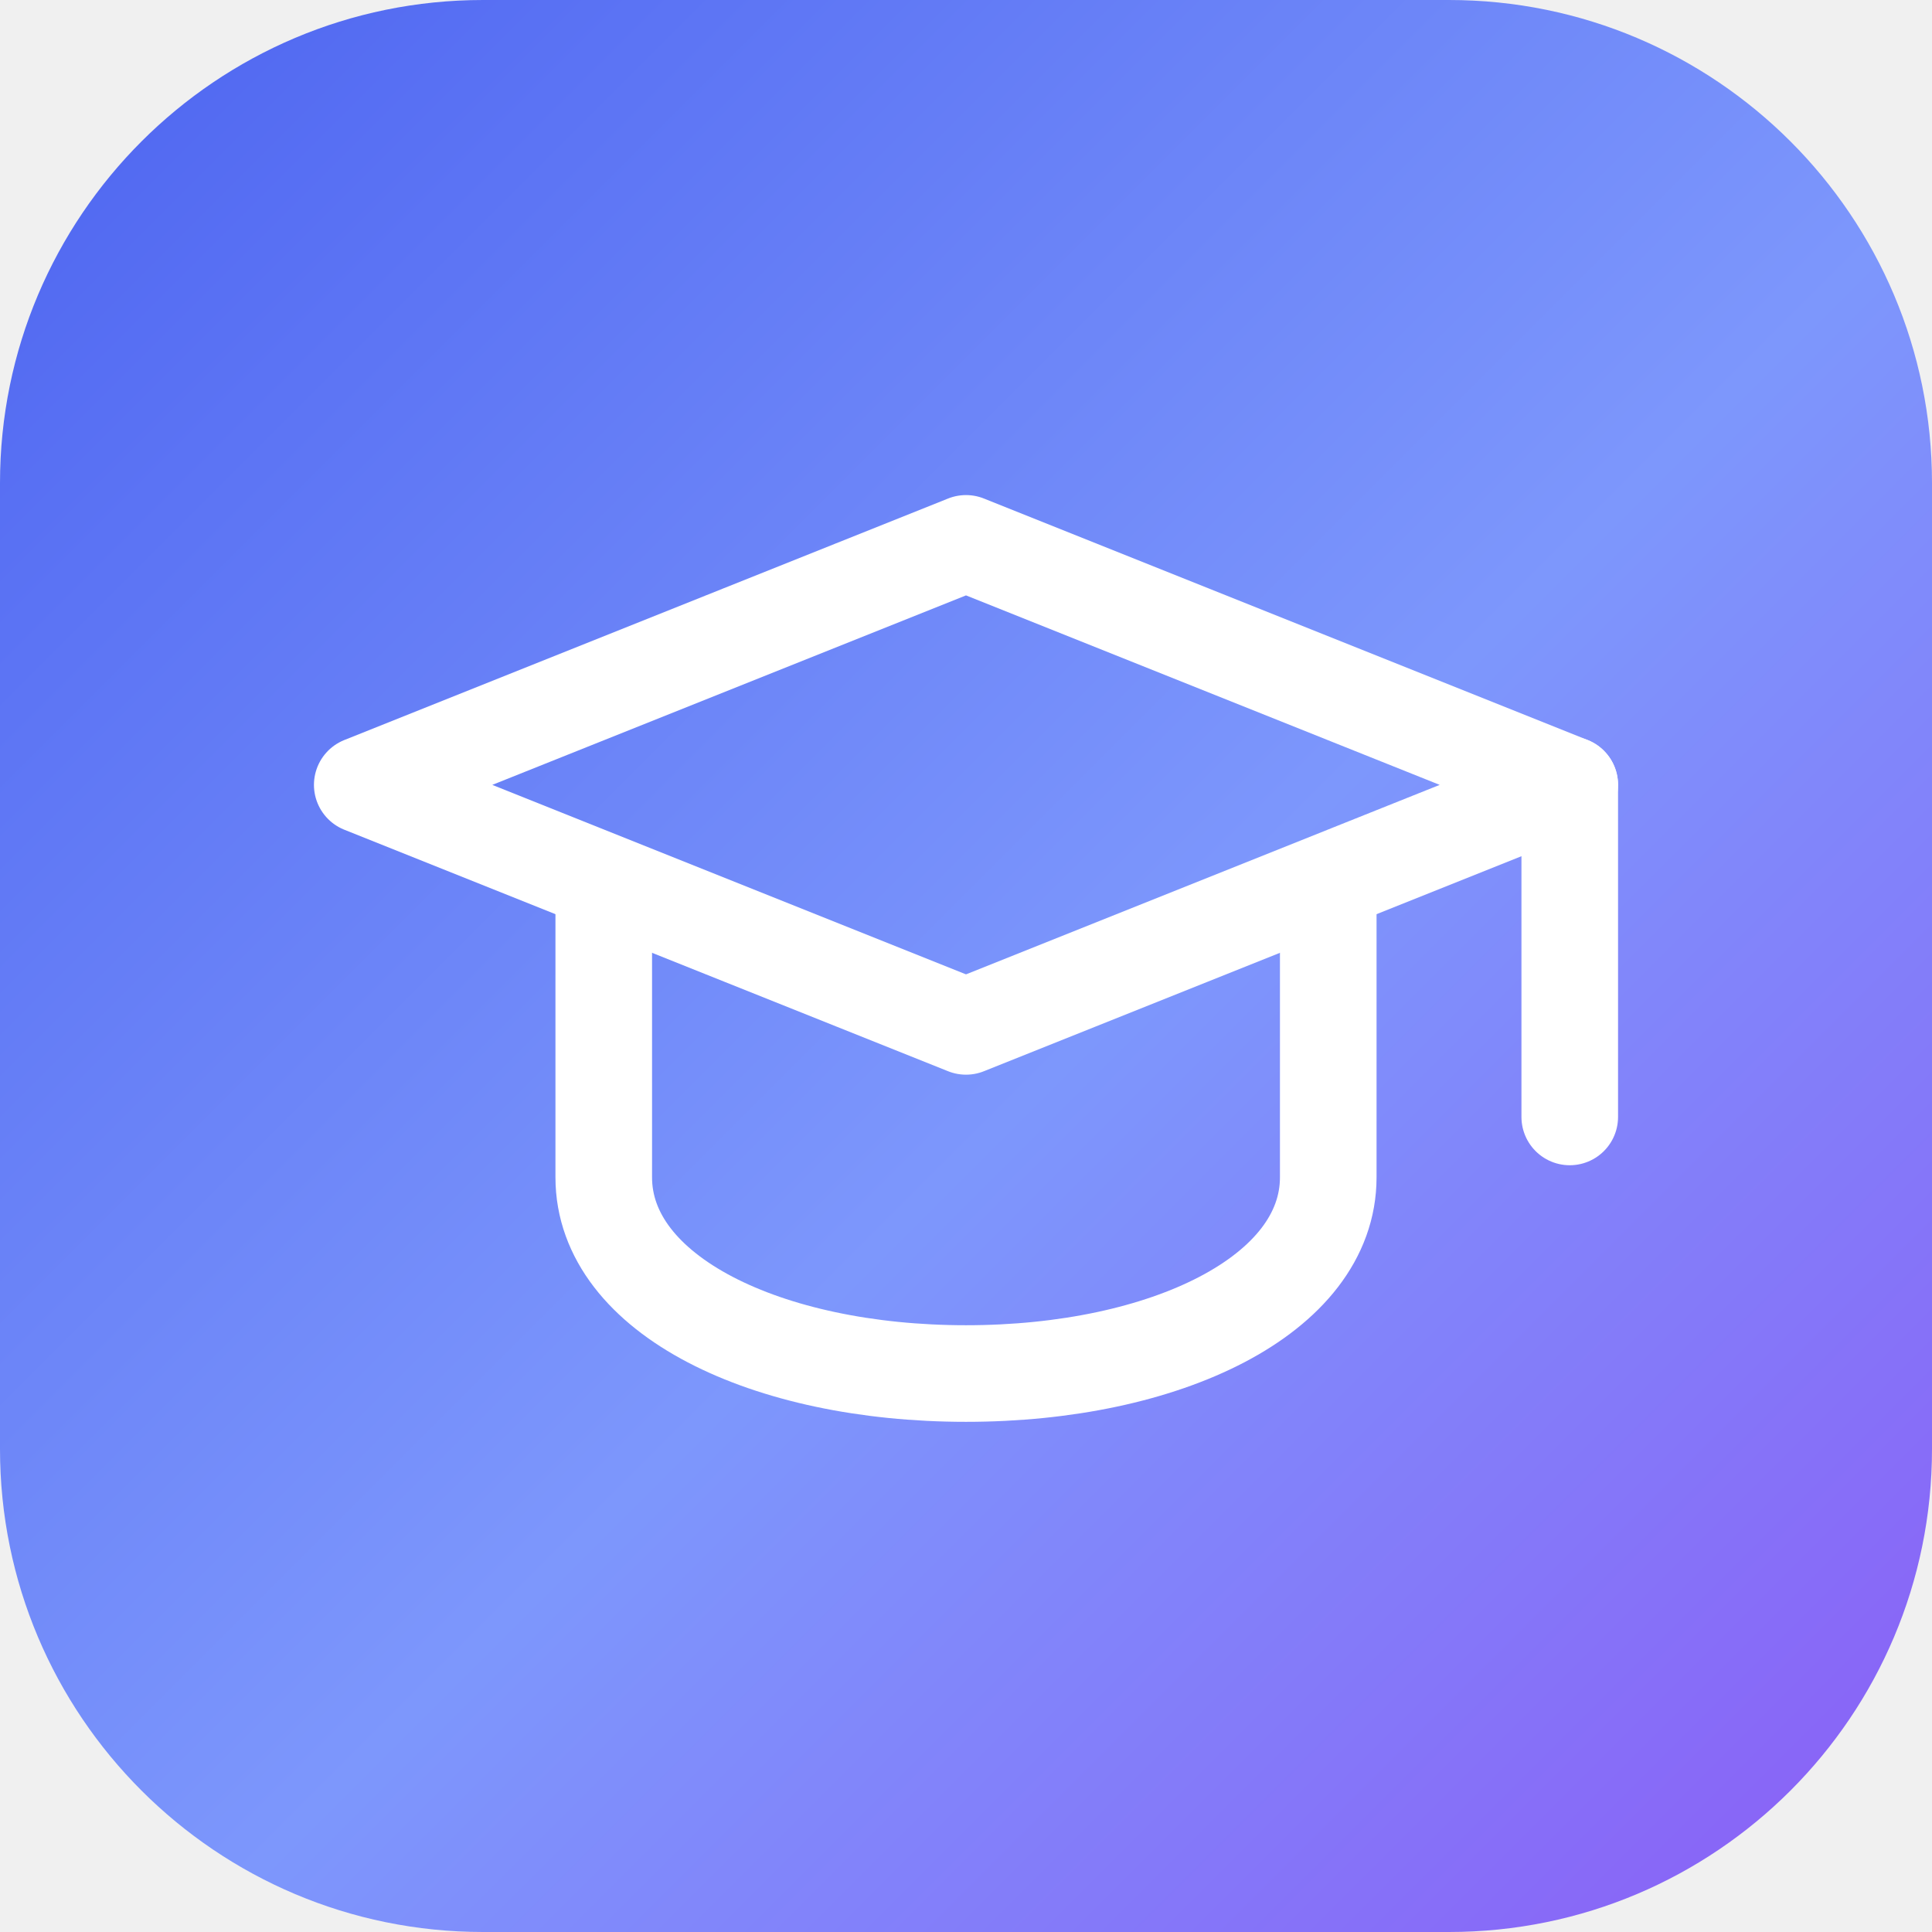
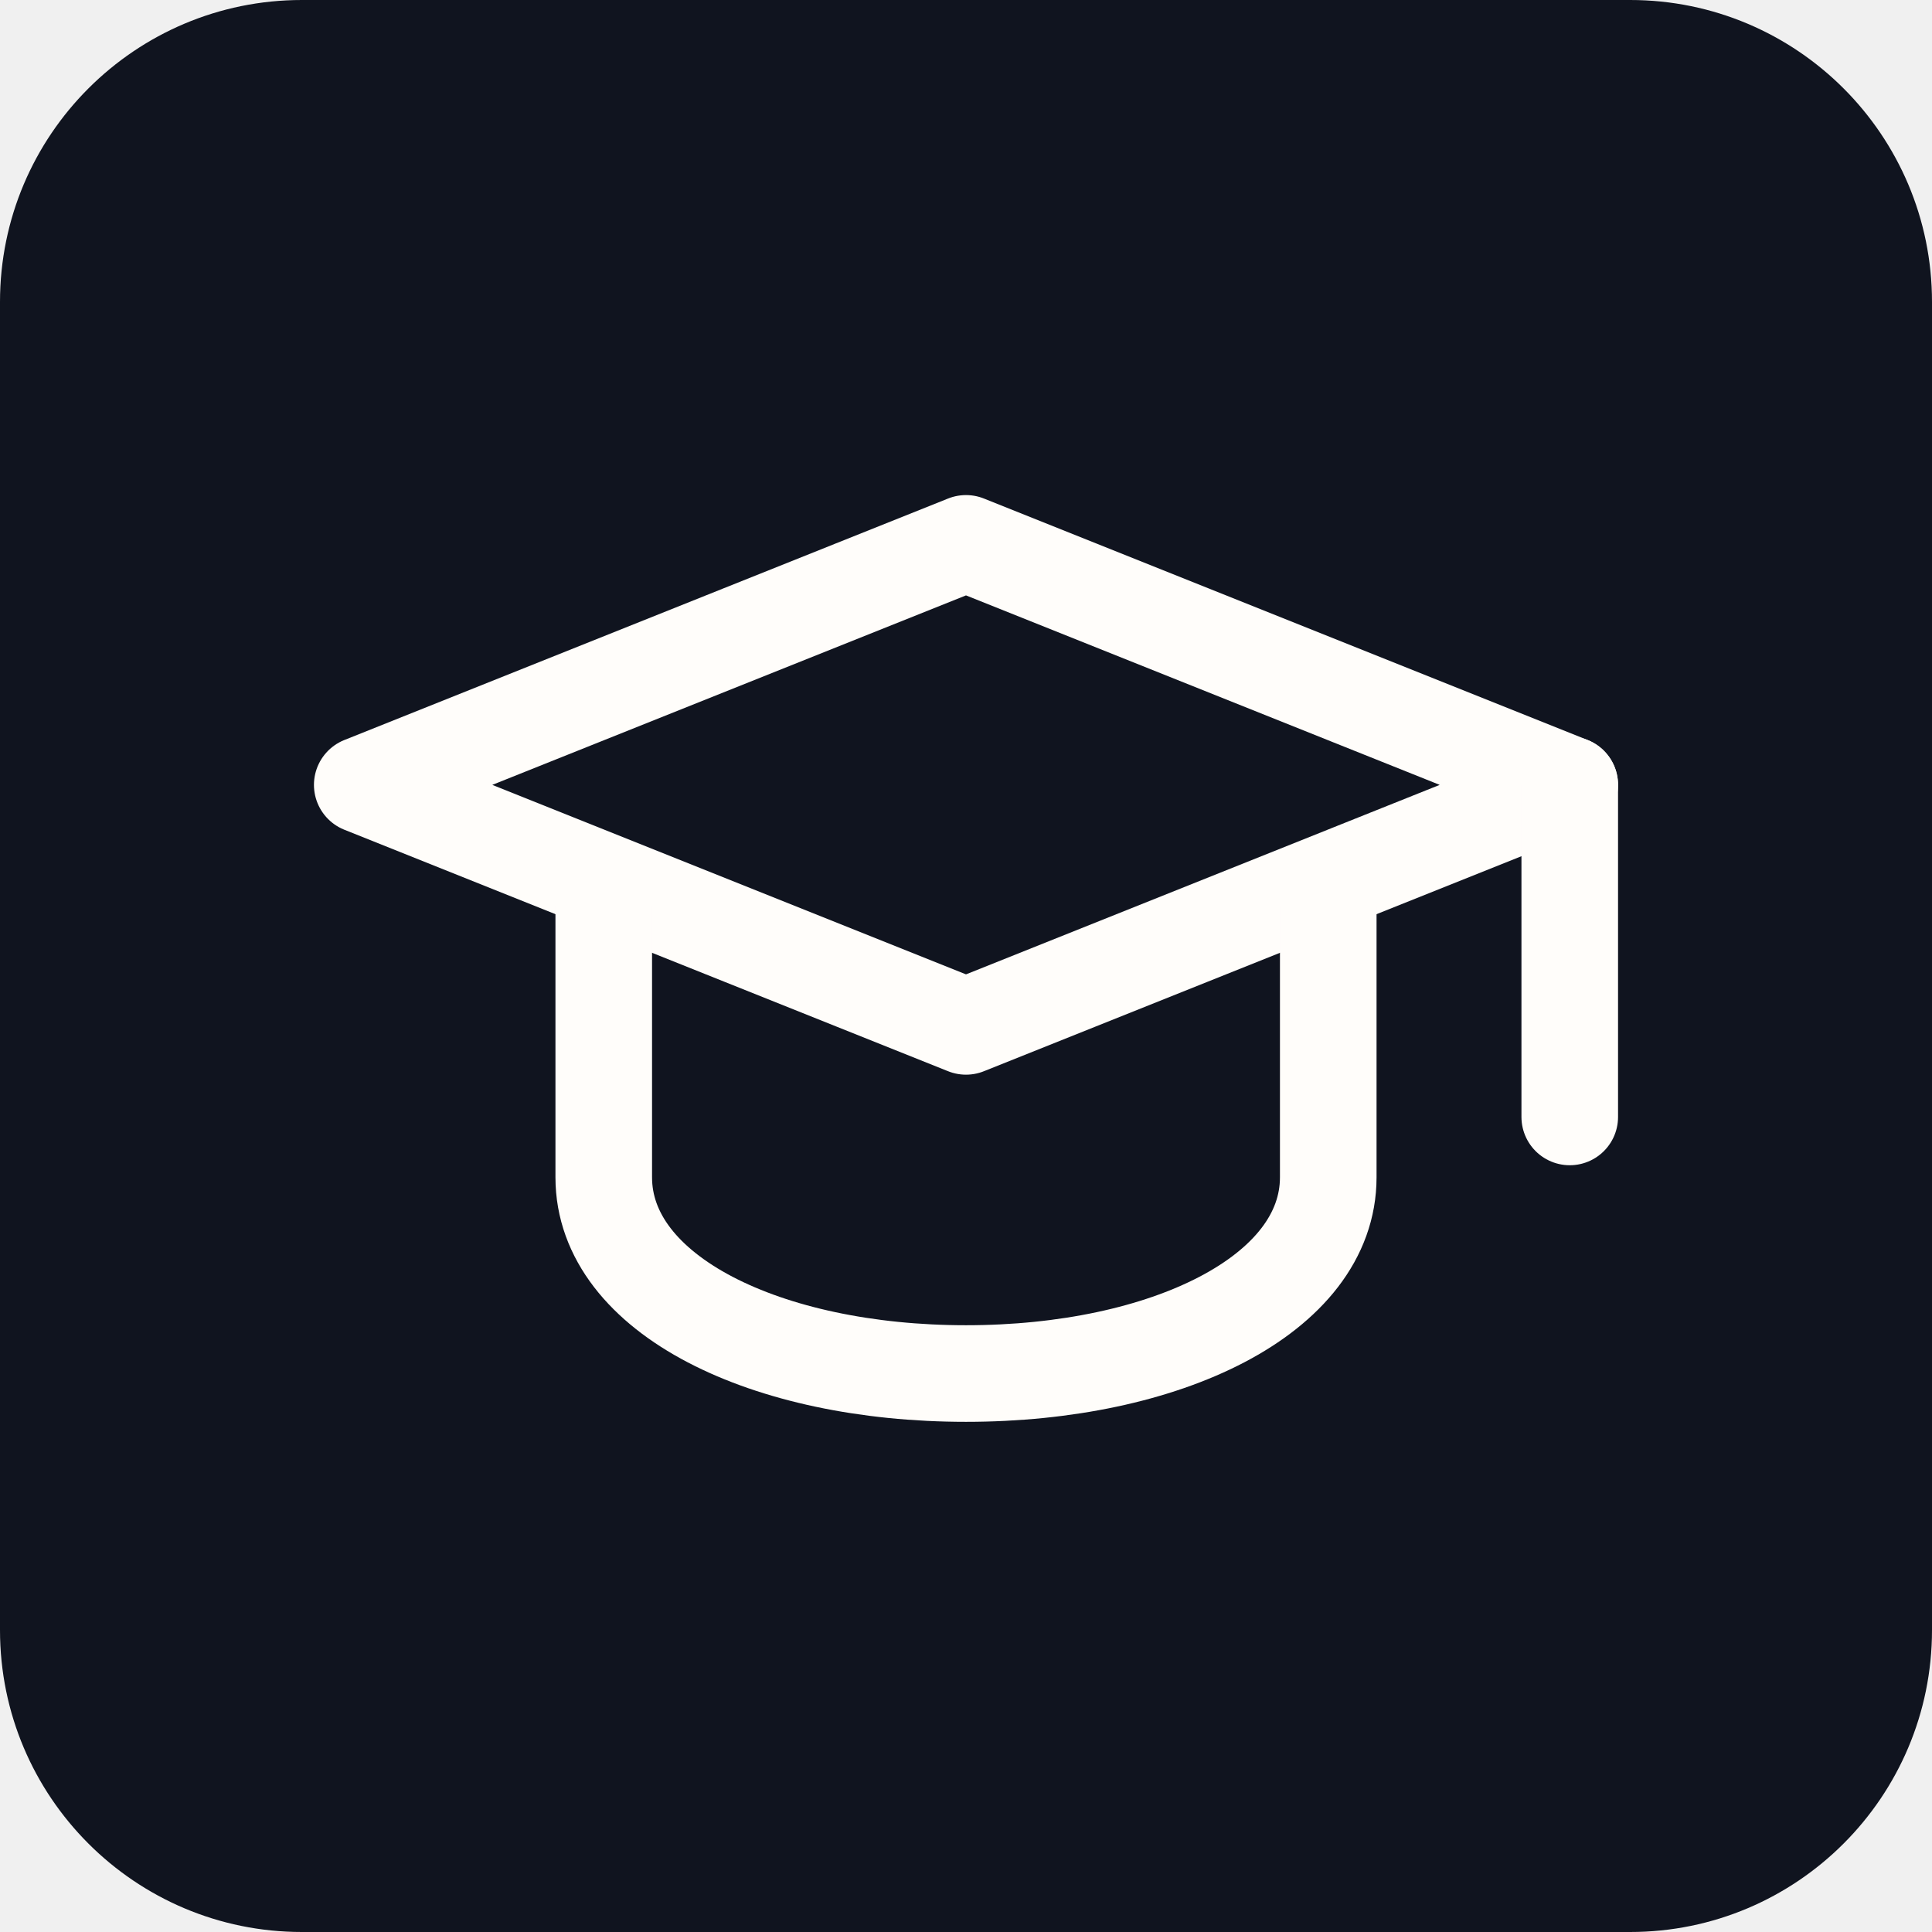
<svg xmlns="http://www.w3.org/2000/svg" viewBox="0 0 64 64" width="64" height="64" role="img" aria-label="Takharruj">
-   <defs>
-     <linearGradient id="tkGrad" x1="0" y1="0" x2="1" y2="1">
-       <stop offset="0%" stop-color="#4c63f0" />
-       <stop offset="55%" stop-color="#7d97fc" />
-       <stop offset="100%" stop-color="#8b5cf6" />
-     </linearGradient>
-   </defs>
-   <rect width="64" height="64" rx="16" fill="url(#tkGrad)" />
-   <g fill="none" stroke="#fff" stroke-width="3.2" stroke-linecap="round" stroke-linejoin="round">
+   <rect width="64" height="64" rx="10" fill="#10141f" />
+   <g fill="none" stroke="#fffdfa" stroke-width="3.2" stroke-linecap="round" stroke-linejoin="round">
    <path d="M32 18 12 26l20 8 20-8z" />
    <path d="M20 30v9c0 3.9 5.4 6.5 12 6.5S44 42.9 44 39v-9" />
    <path d="M52 26v11" />
  </g>
</svg>
